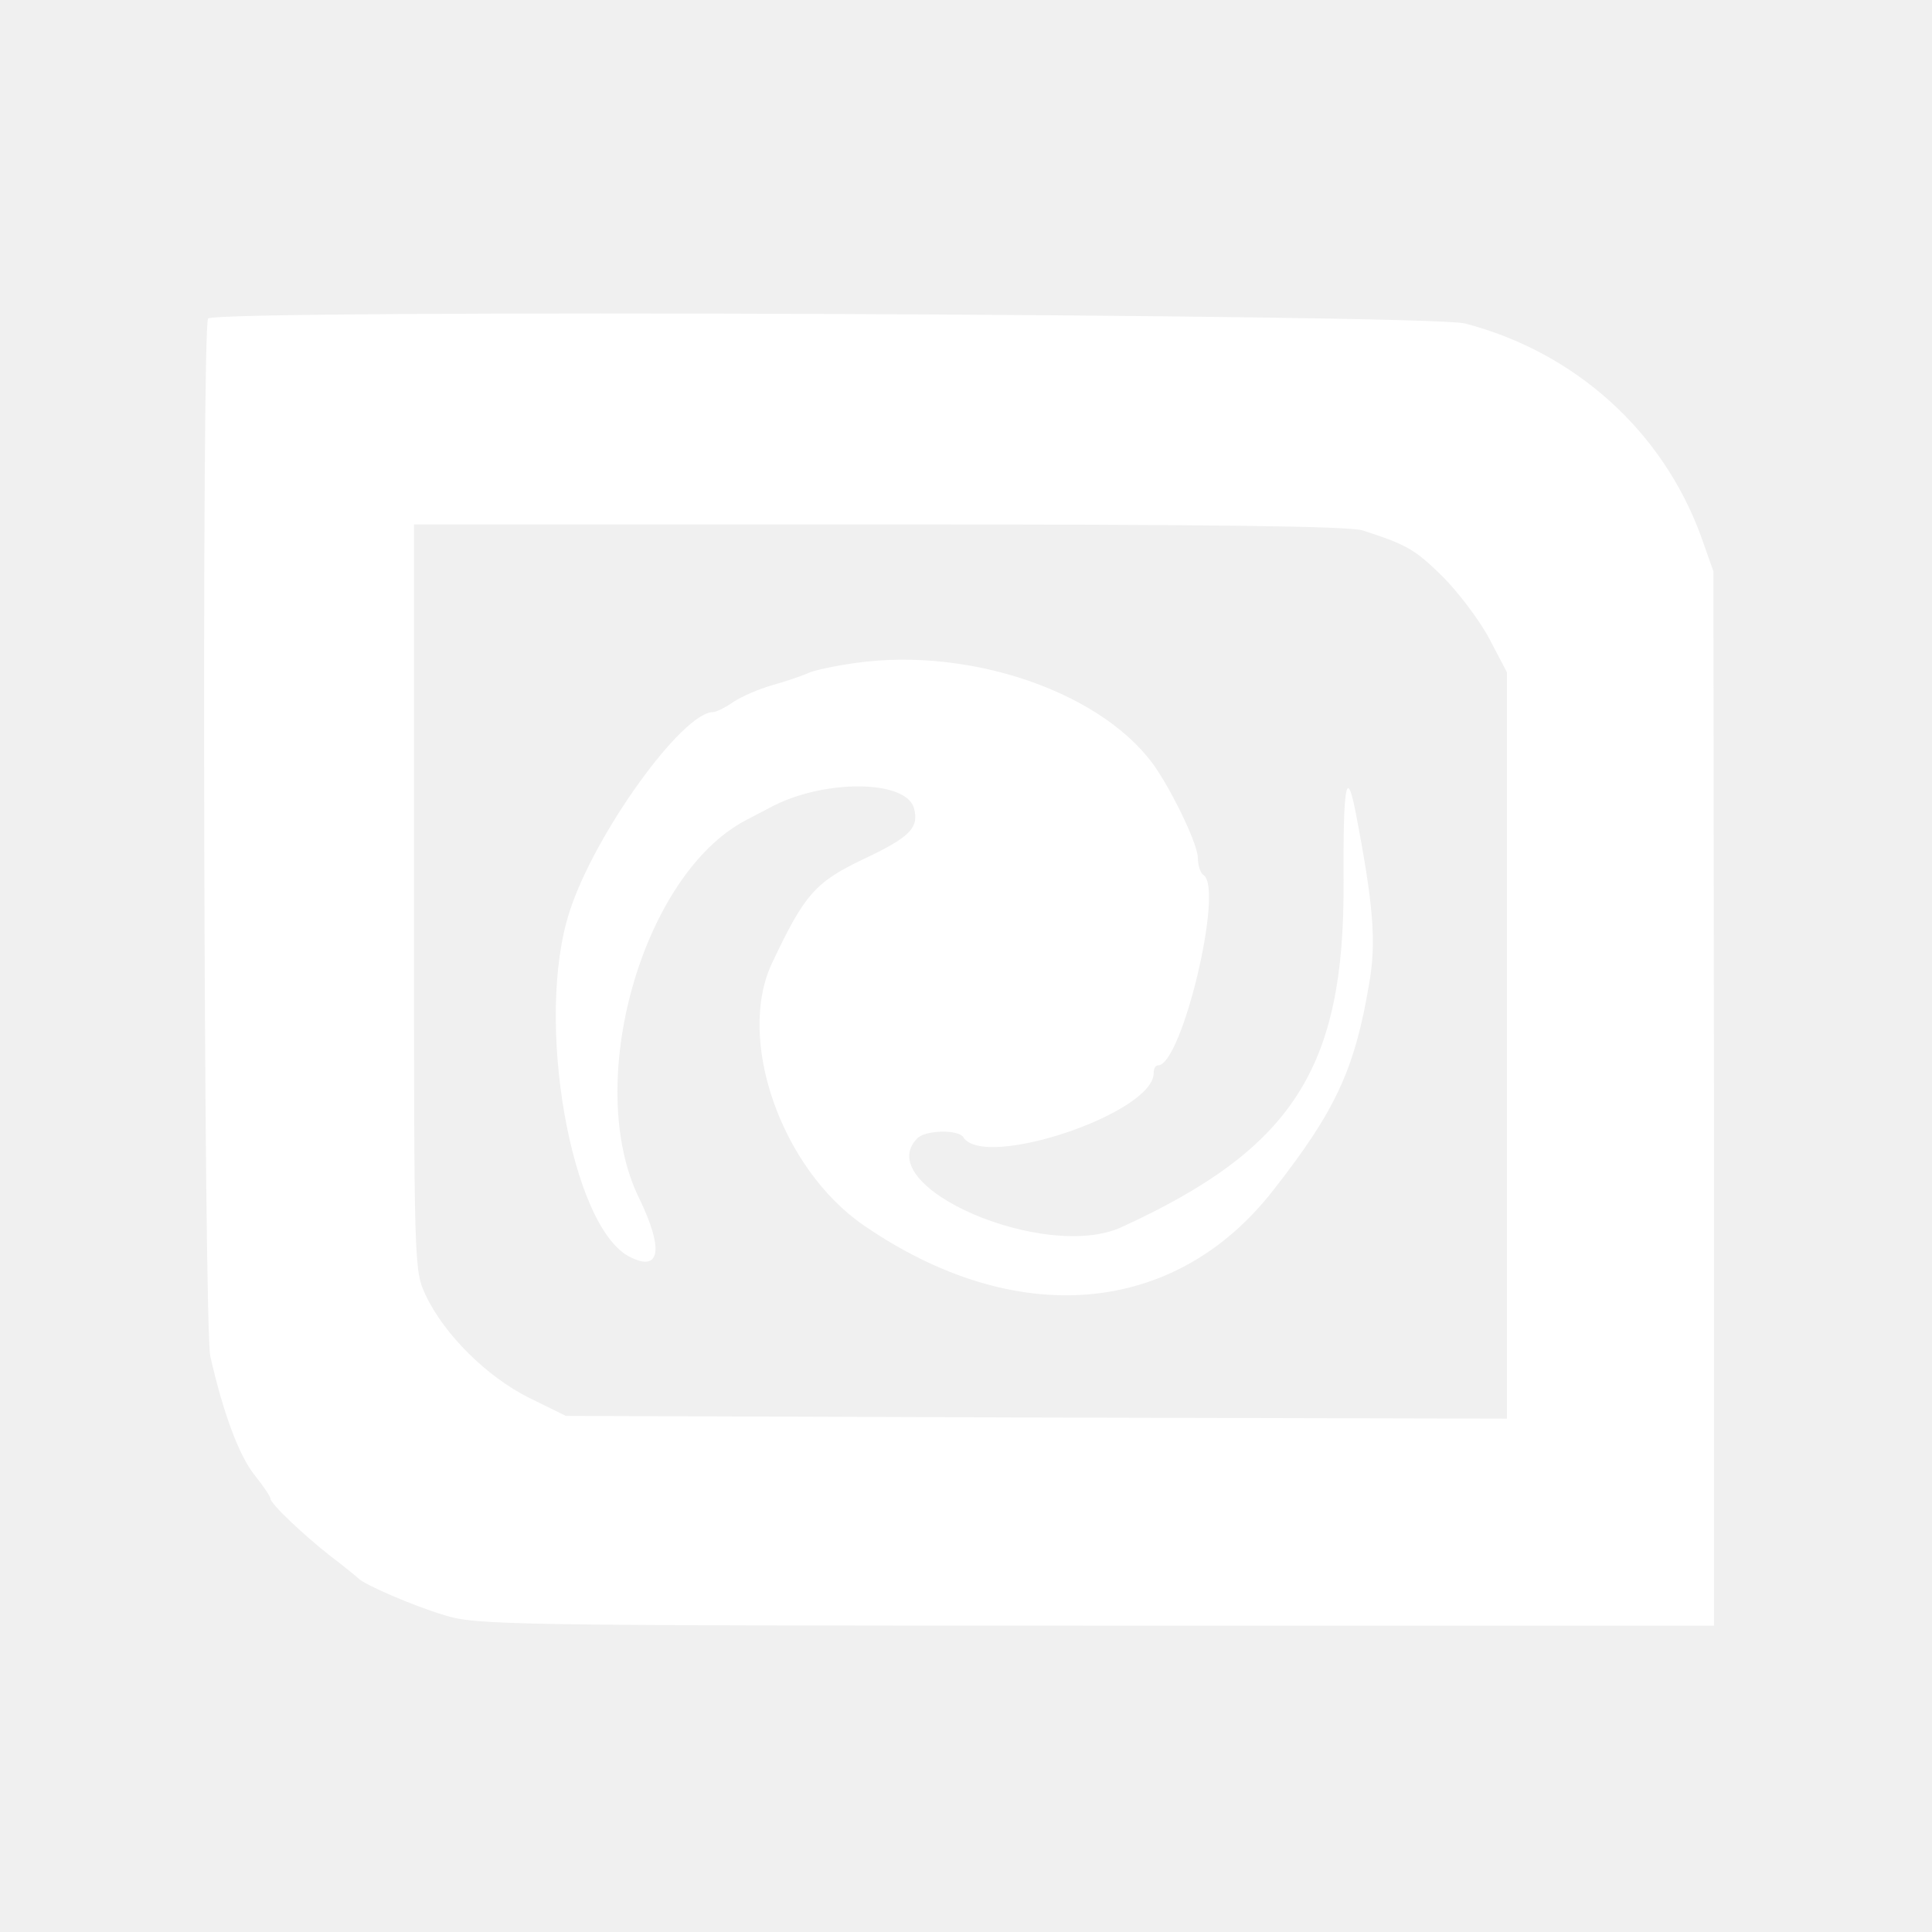
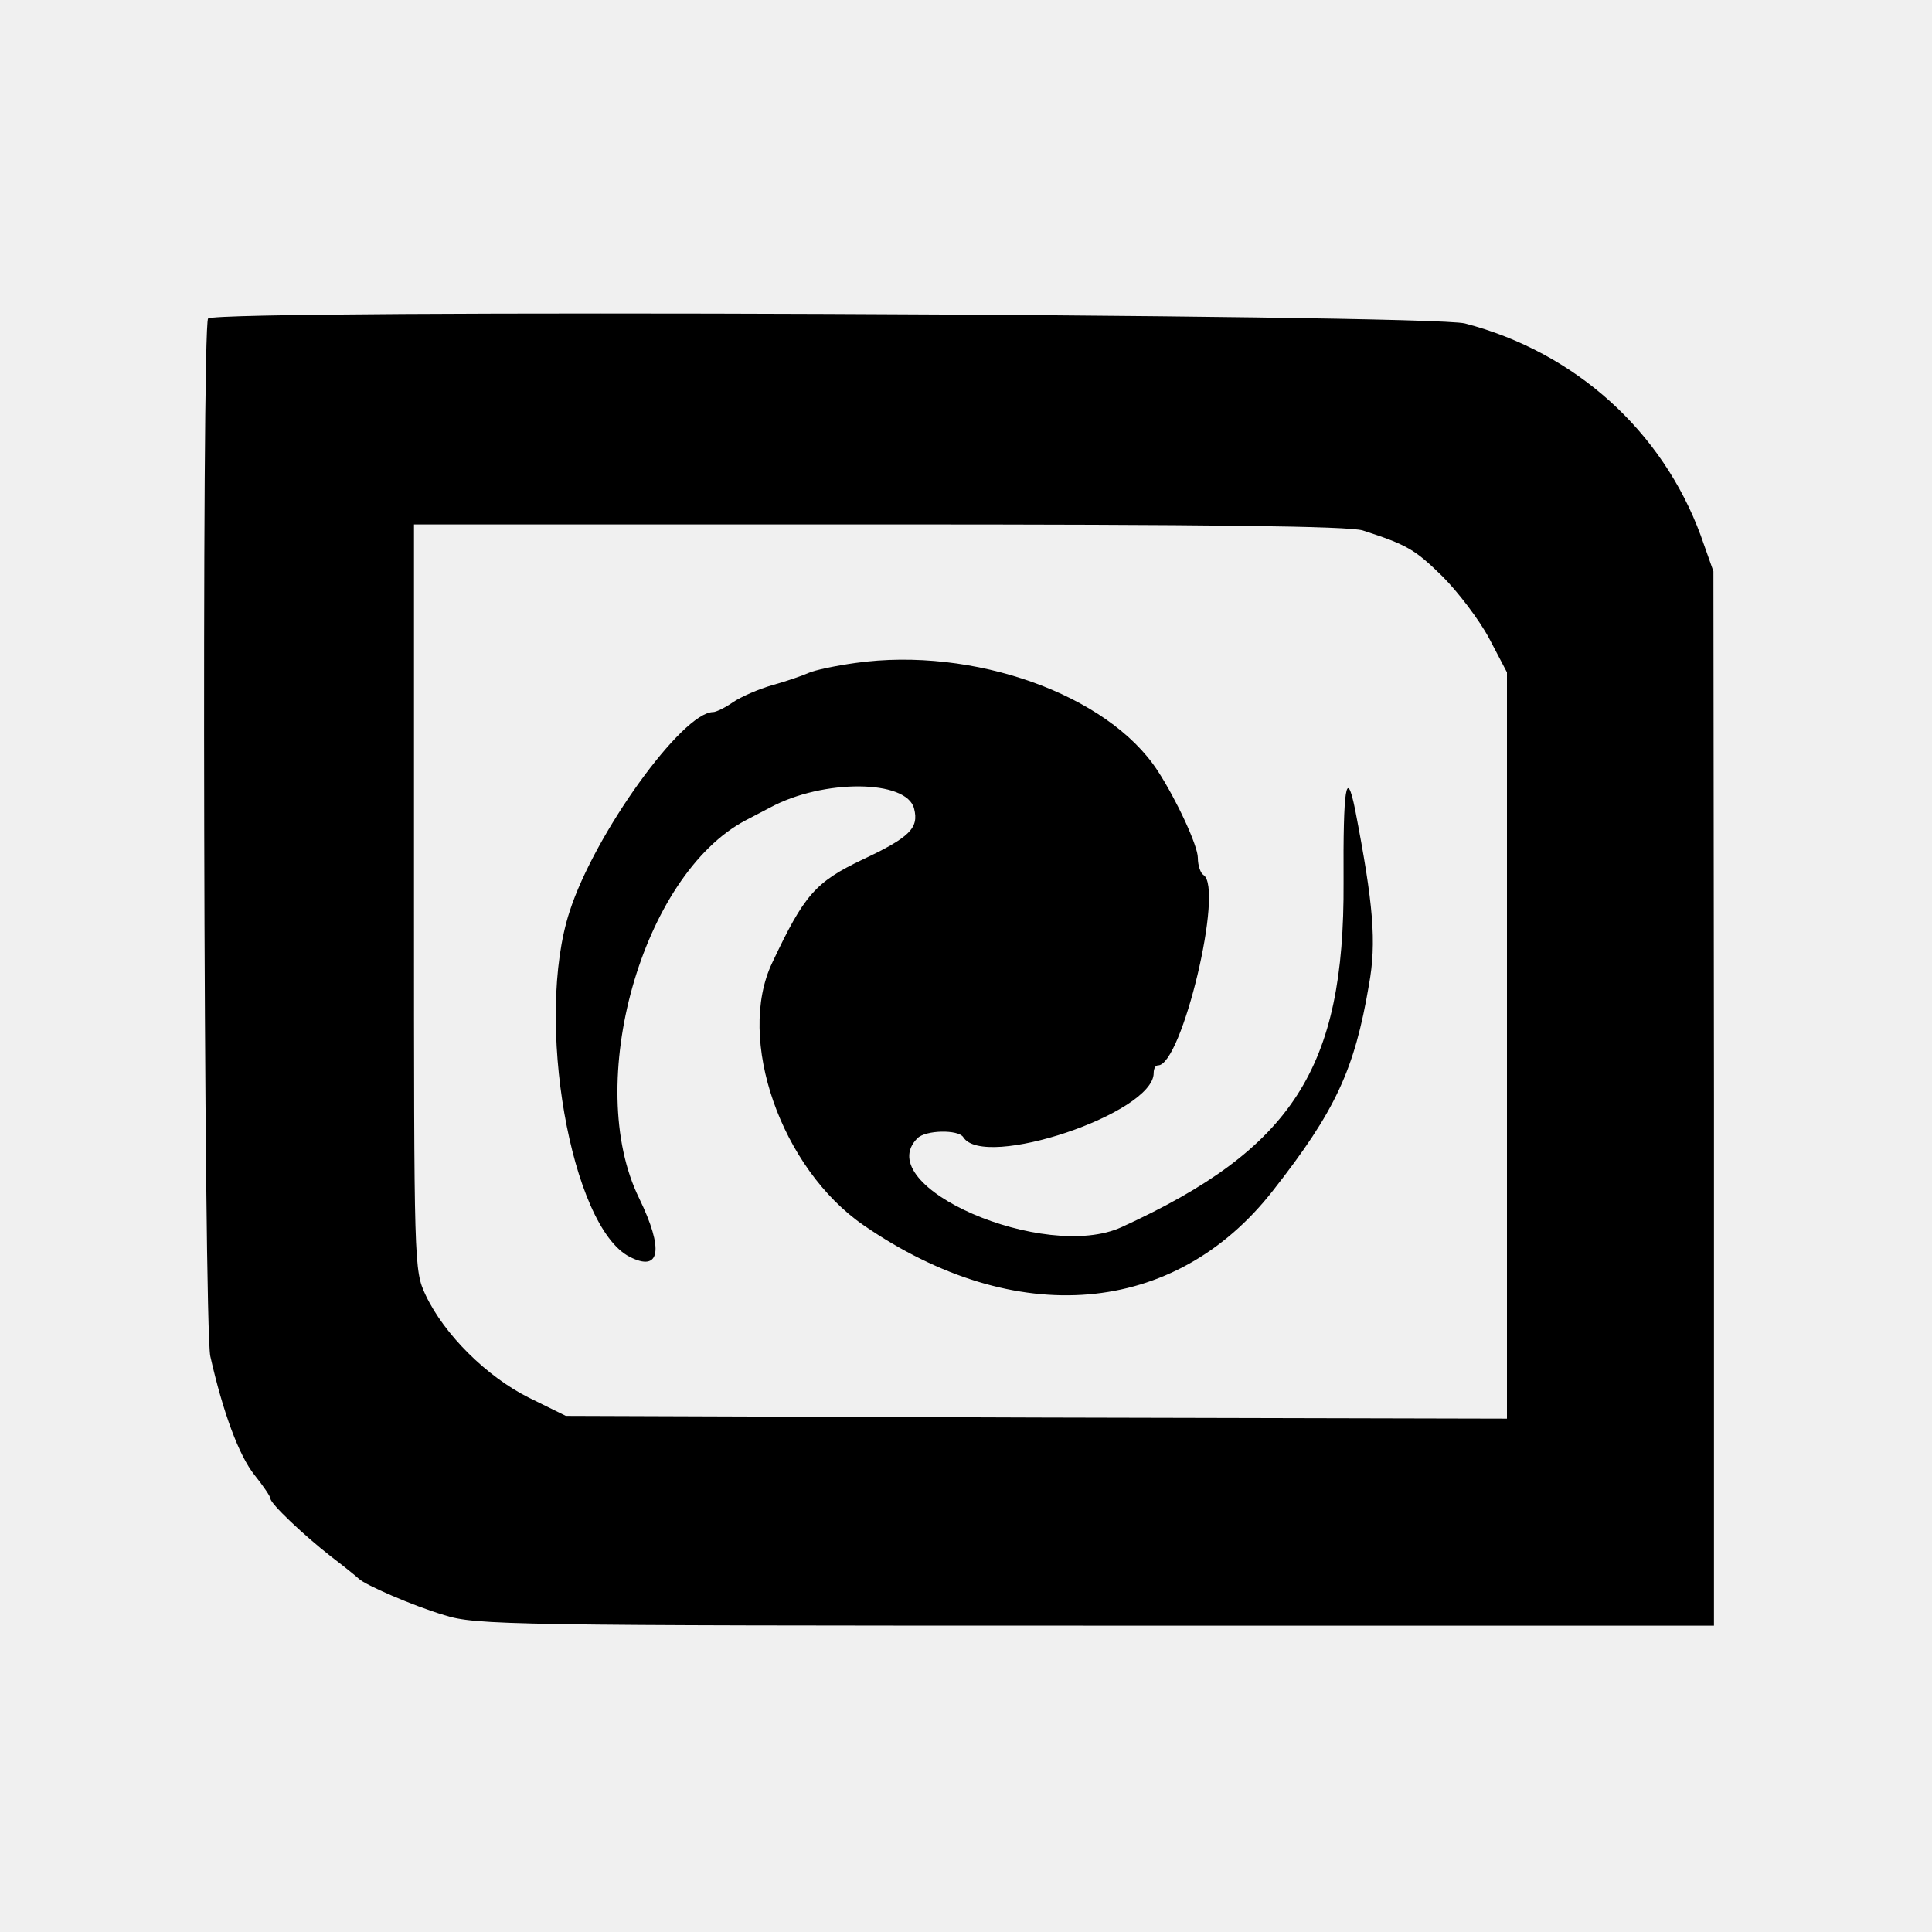
<svg xmlns="http://www.w3.org/2000/svg" version="1.0" viewBox="0 0 350 350" preserveAspectRatio="xMidYMid meet">
-   <g transform="translate(0,350) scale(0.1,-0.1)" fill="#fff">
+   <g transform="translate(0,350) scale(0.1,-0.1)" fill="currentColor">
    <path d="M377 2923 c-12 -12 -8 -1828 4 -1880 23 -102 52 -180 80 -215 16 -20 29 -39 29 -43 0 -9 60 -66 110 -105 25 -19 47 -37 50 -40 11 -11 98 -49 155 -66 57 -18 116 -19 1180 -19 l1120 0 0 955 -1 955 -23 65 c-70 190 -228 332 -427 384 -64 17 -2261 26 -2277 9z m2092 -384 c80 -26 94 -34 144 -83 28 -28 67 -79 85 -113 l32 -61 0 -676 0 -676 -852 2 -853 3 -67 33 c-76 38 -153 114 -187 186 -21 45 -21 51 -21 721 l0 675 842 0 c602 0 852 -3 877 -11z M1550 2299 c-36 -5 -74 -13 -85 -18 -11 -5 -40 -15 -65 -22 -25 -7 -57 -21 -72 -31 -14 -10 -31 -18 -36 -18 -56 0 -215 -221 -260 -361 -64 -195 2 -572 109 -626 55 -28 62 13 17 106 -102 207 5 586 193 685 13 7 33 17 44 23 96 52 248 51 261 -2 9 -35 -8 -52 -93 -92 -86 -41 -106 -64 -164 -187 -66 -138 16 -373 166 -476 275 -189 563 -165 741 63 113 144 148 219 174 373 14 77 8 146 -25 317 -16 79 -22 40 -21 -131 2 -337 -92 -483 -402 -625 -139 -64 -457 74 -370 161 15 15 74 16 83 2 37 -60 345 43 345 116 0 8 3 14 8 14 43 0 120 322 82 345 -5 3 -10 17 -10 31 0 22 -39 106 -73 158 -90 138 -334 225 -547 195z" />
  </g>
</svg>
